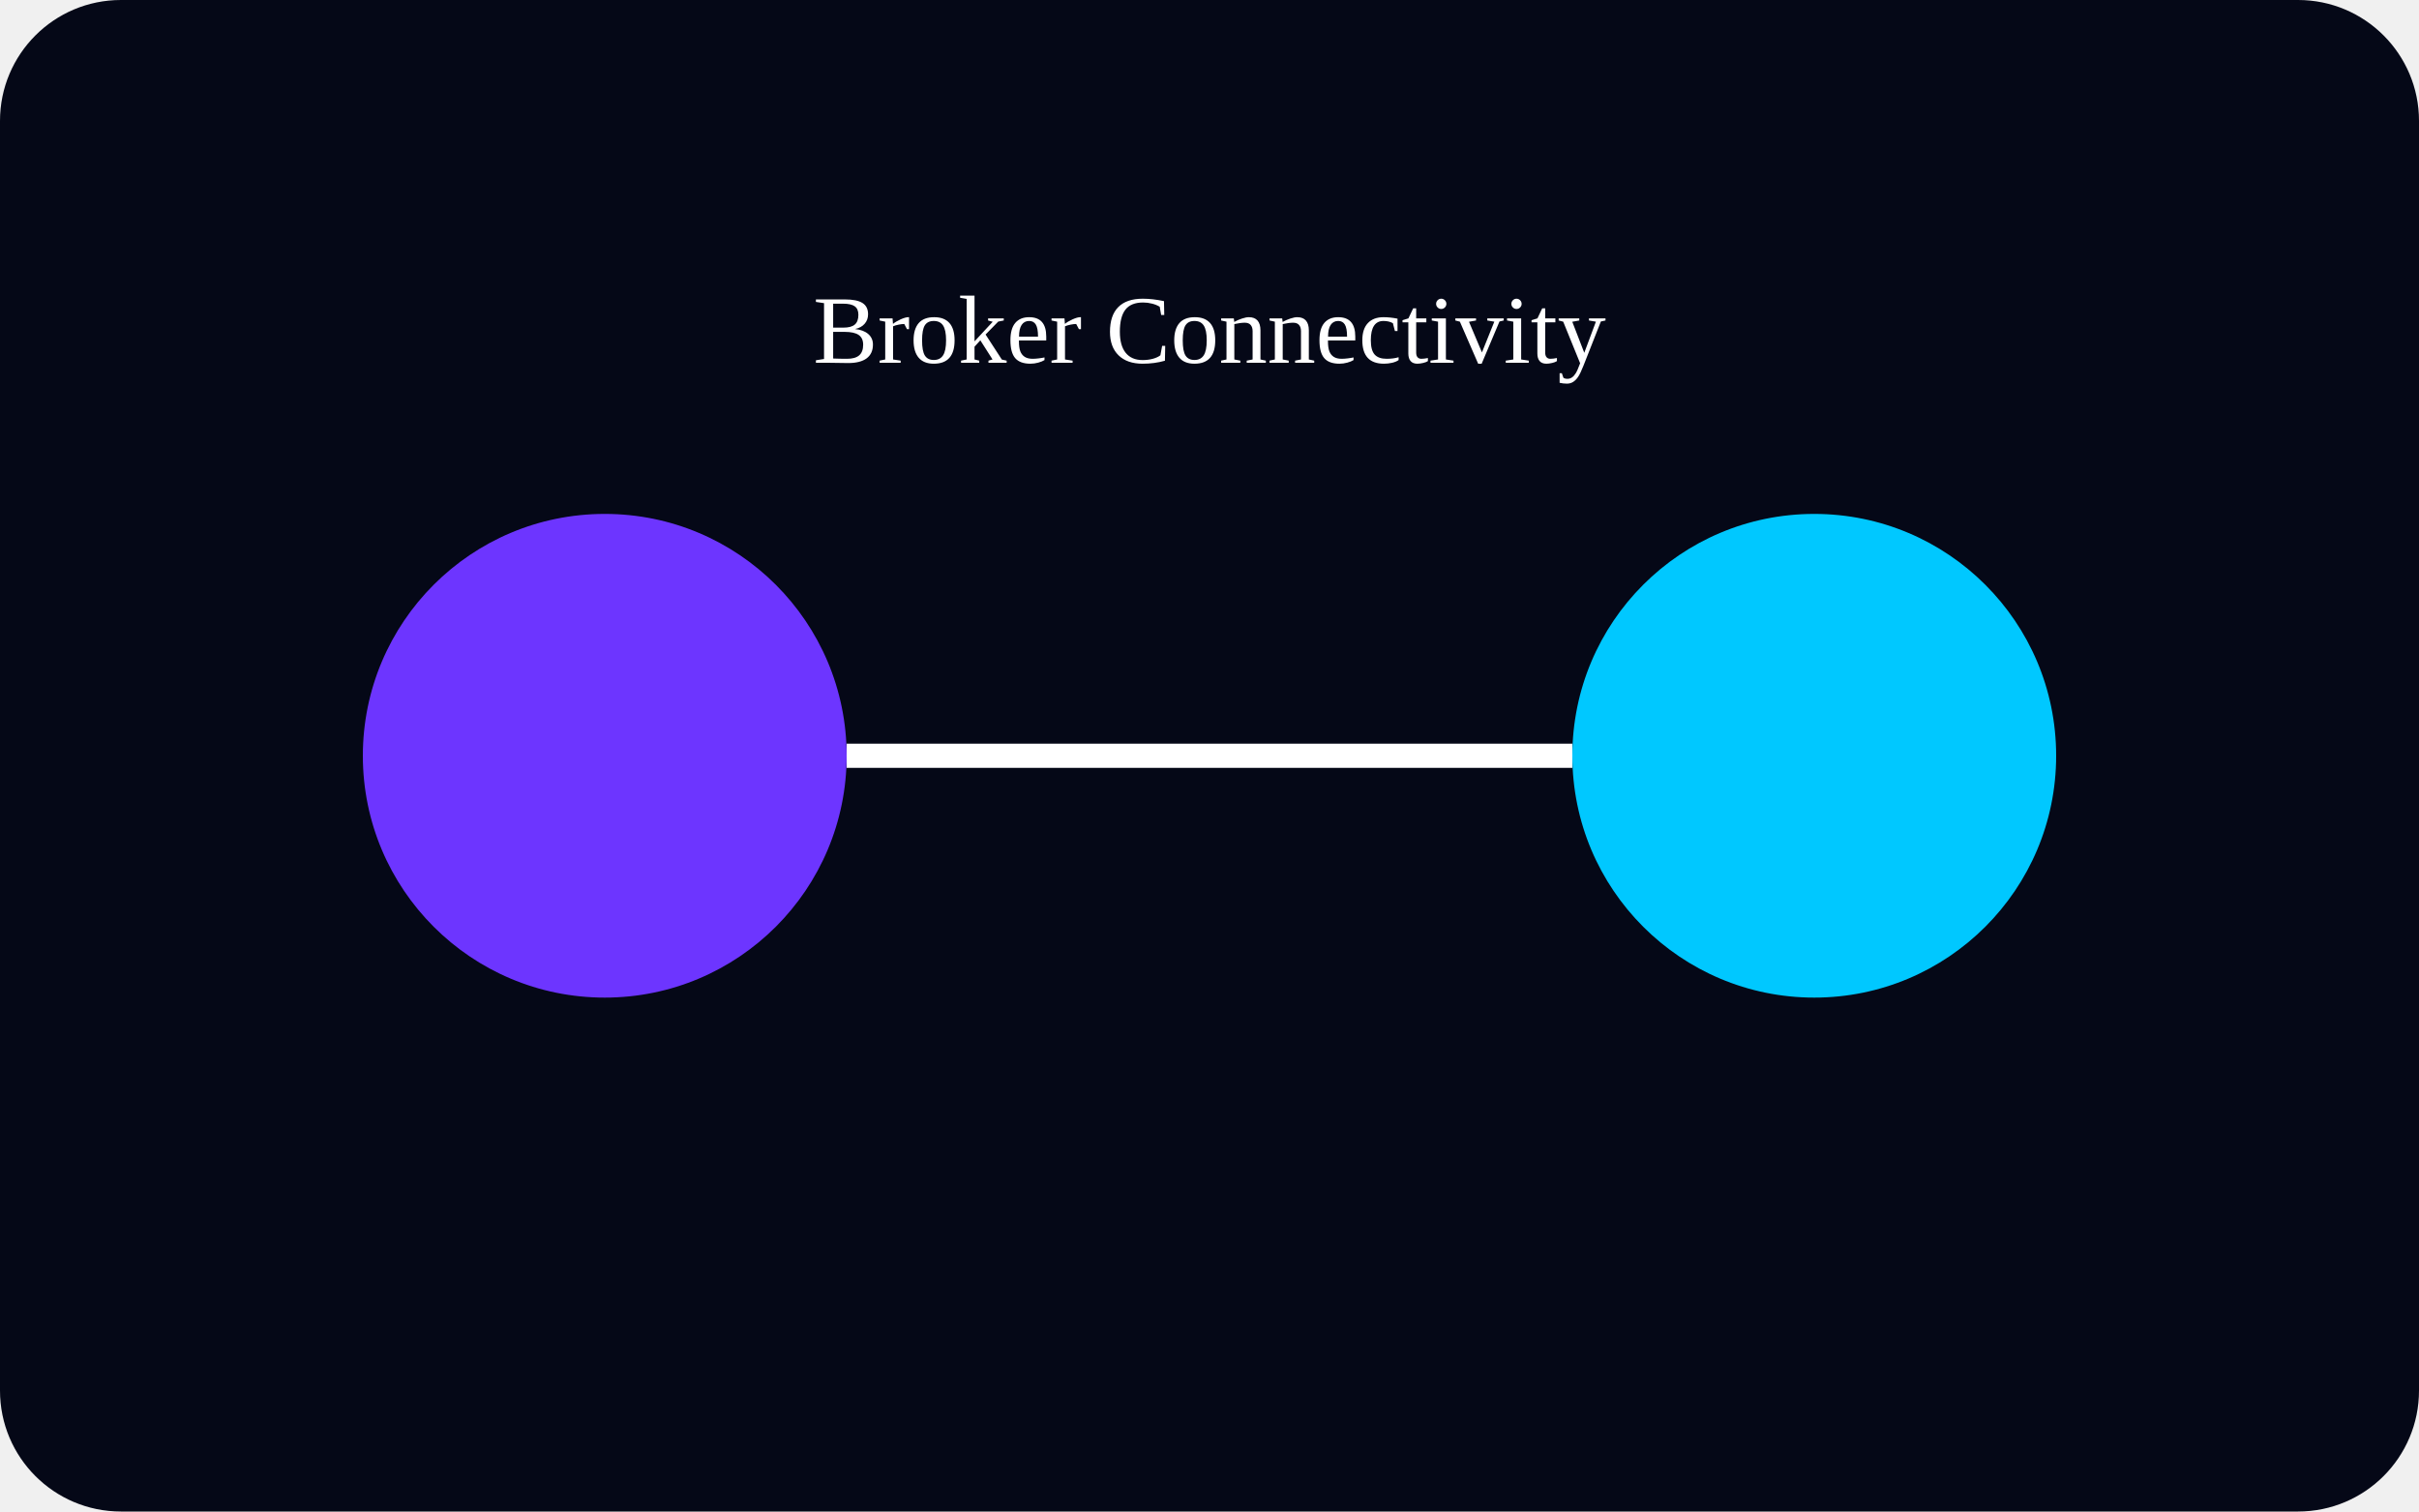
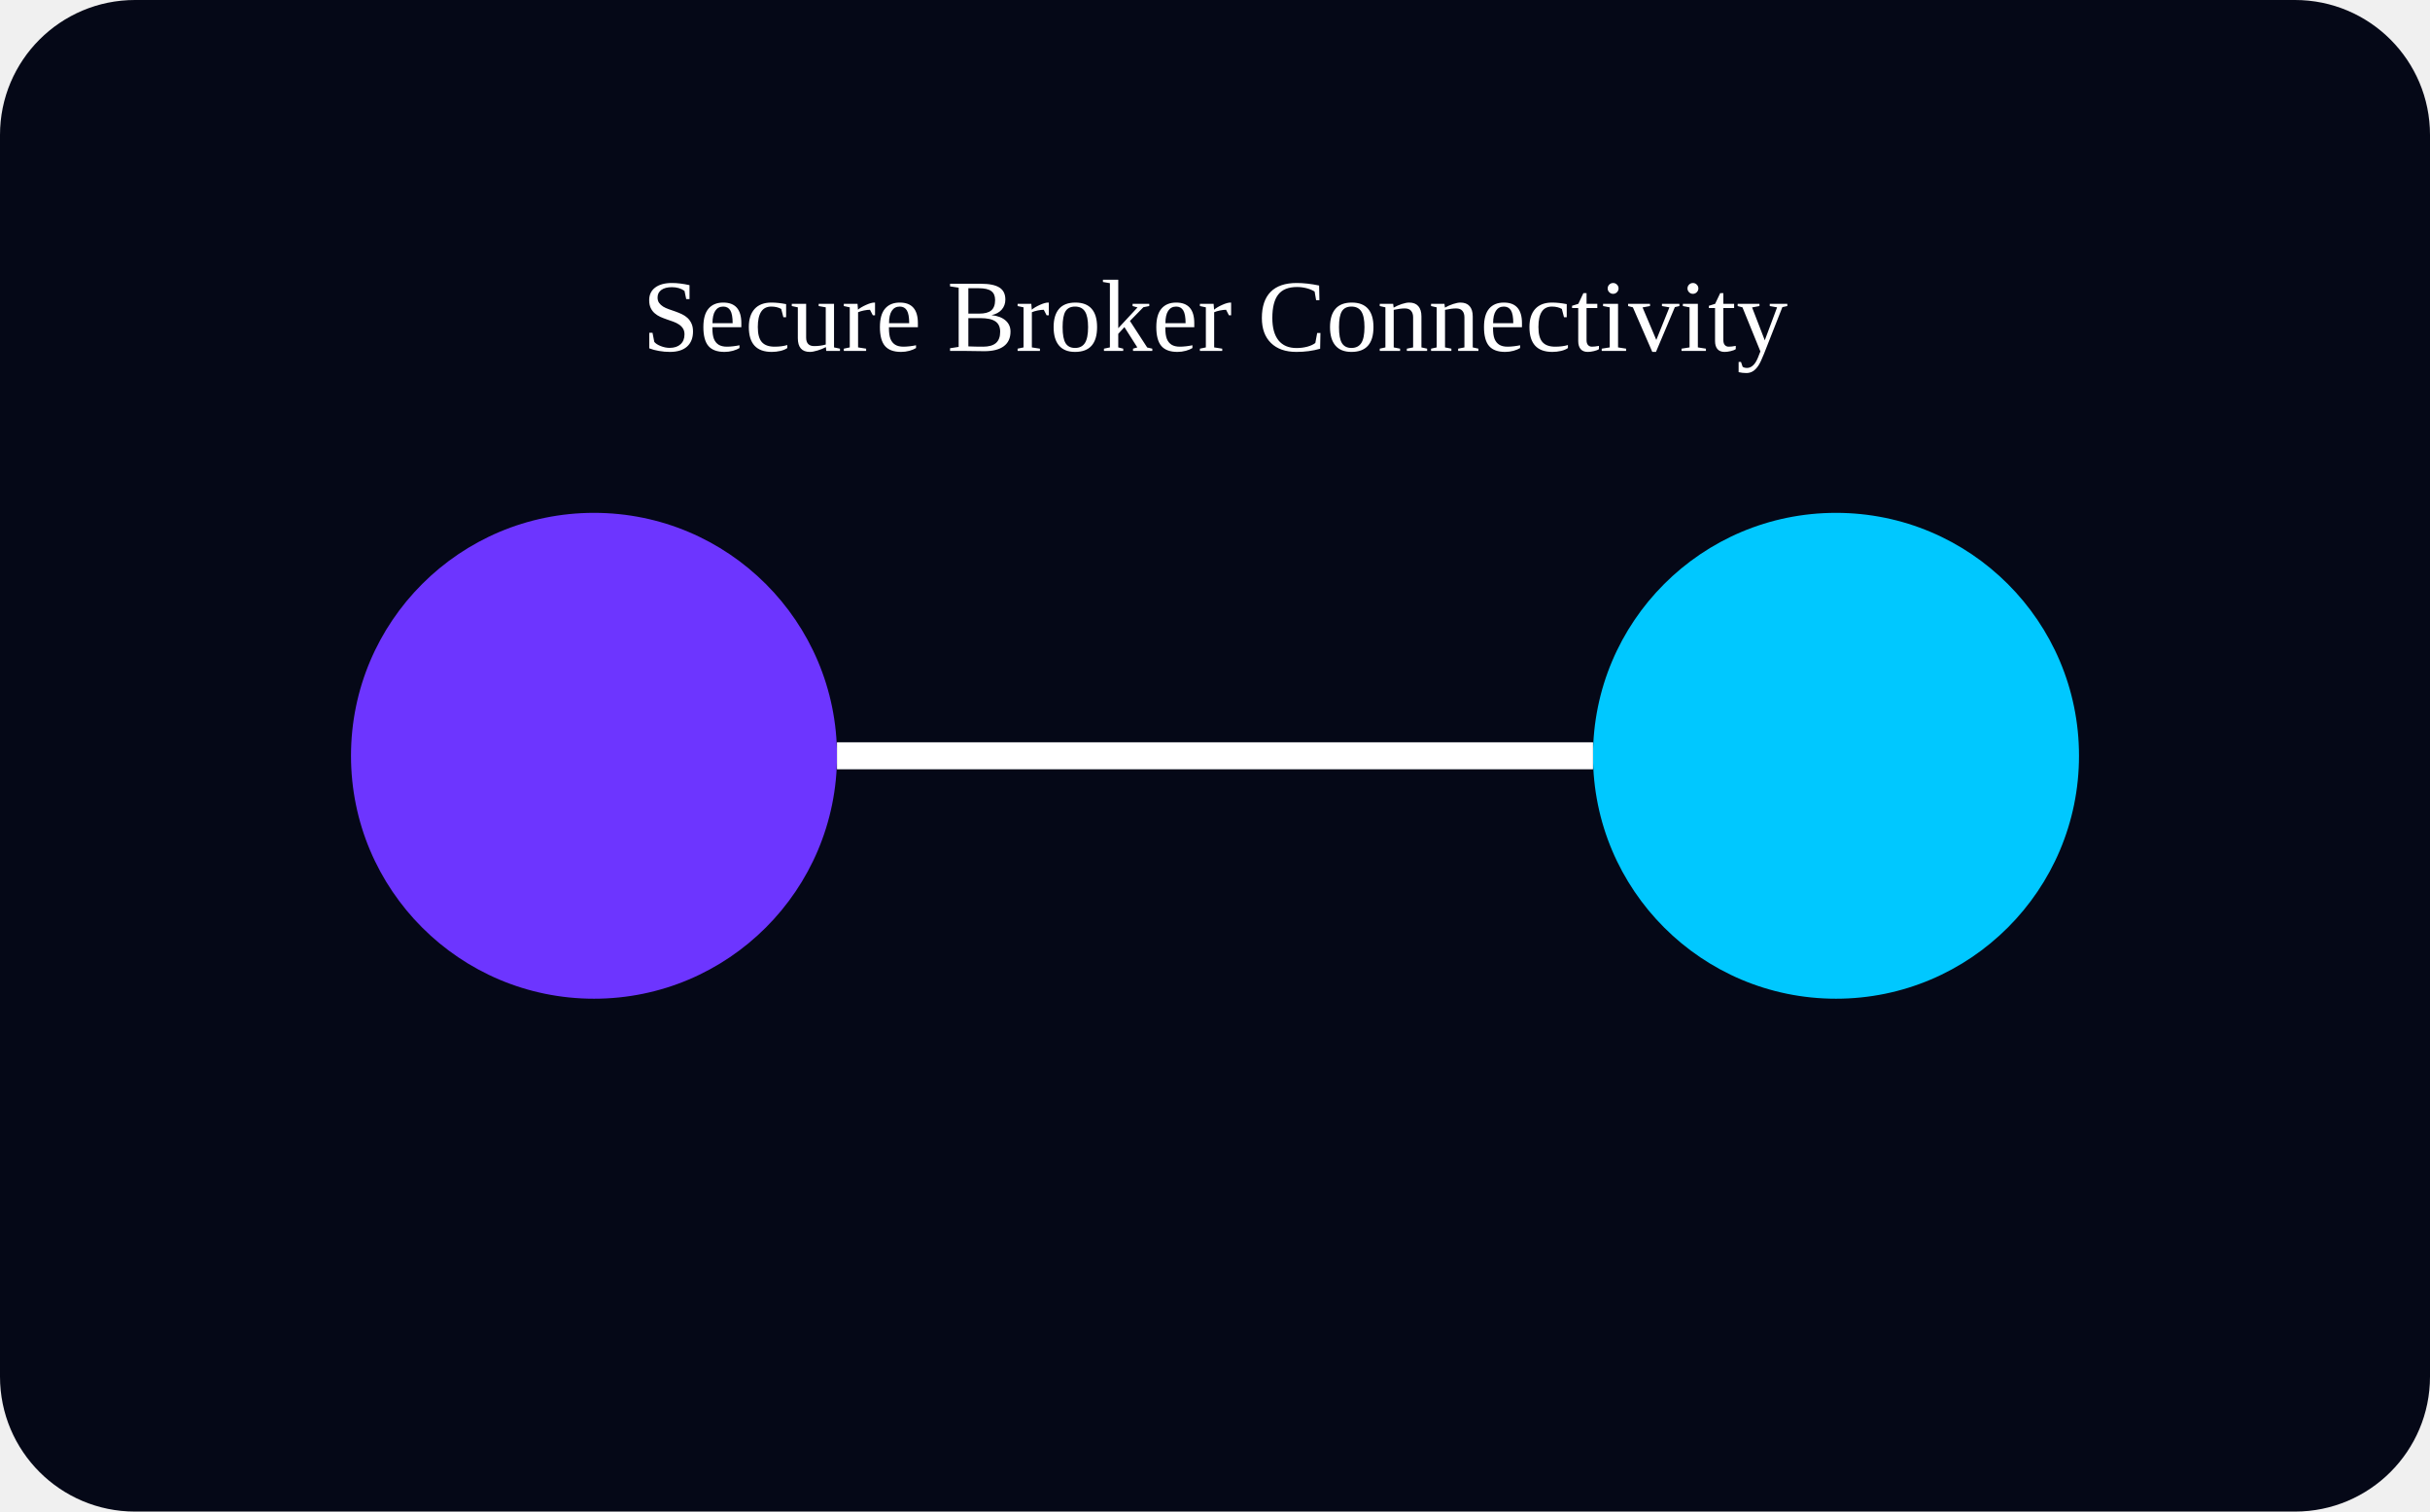
- <svg xmlns="http://www.w3.org/2000/svg" viewBox="0 0 800 500">
-   <rect width="800" height="500" rx="40" fill="#050817" />
-   <circle cx="200" cy="250" r="80" fill="#6d35ff" />
-   <circle cx="600" cy="250" r="80" fill="#00c8ff" />
-   <path d="M280 250H520" stroke="white" stroke-width="8" />
-   <text x="400" y="120" fill="white" font-size="32" text-anchor="middle">Broker Connectivity</text>
+ <svg xmlns="http://www.w3.org/2000/svg" viewBox="0 0 900 560">
+   <rect width="900" height="560" rx="50" fill="#050817" />
+   <circle cx="220" cy="280" r="90" fill="#6d35ff" />
+   <circle cx="680" cy="280" r="90" fill="#00c8ff" />
+   <path d="M310 280H590" stroke="white" stroke-width="10" />
+   <text x="450" y="130" fill="white" font-size="38" text-anchor="middle">Secure Broker Connectivity</text>
</svg>
